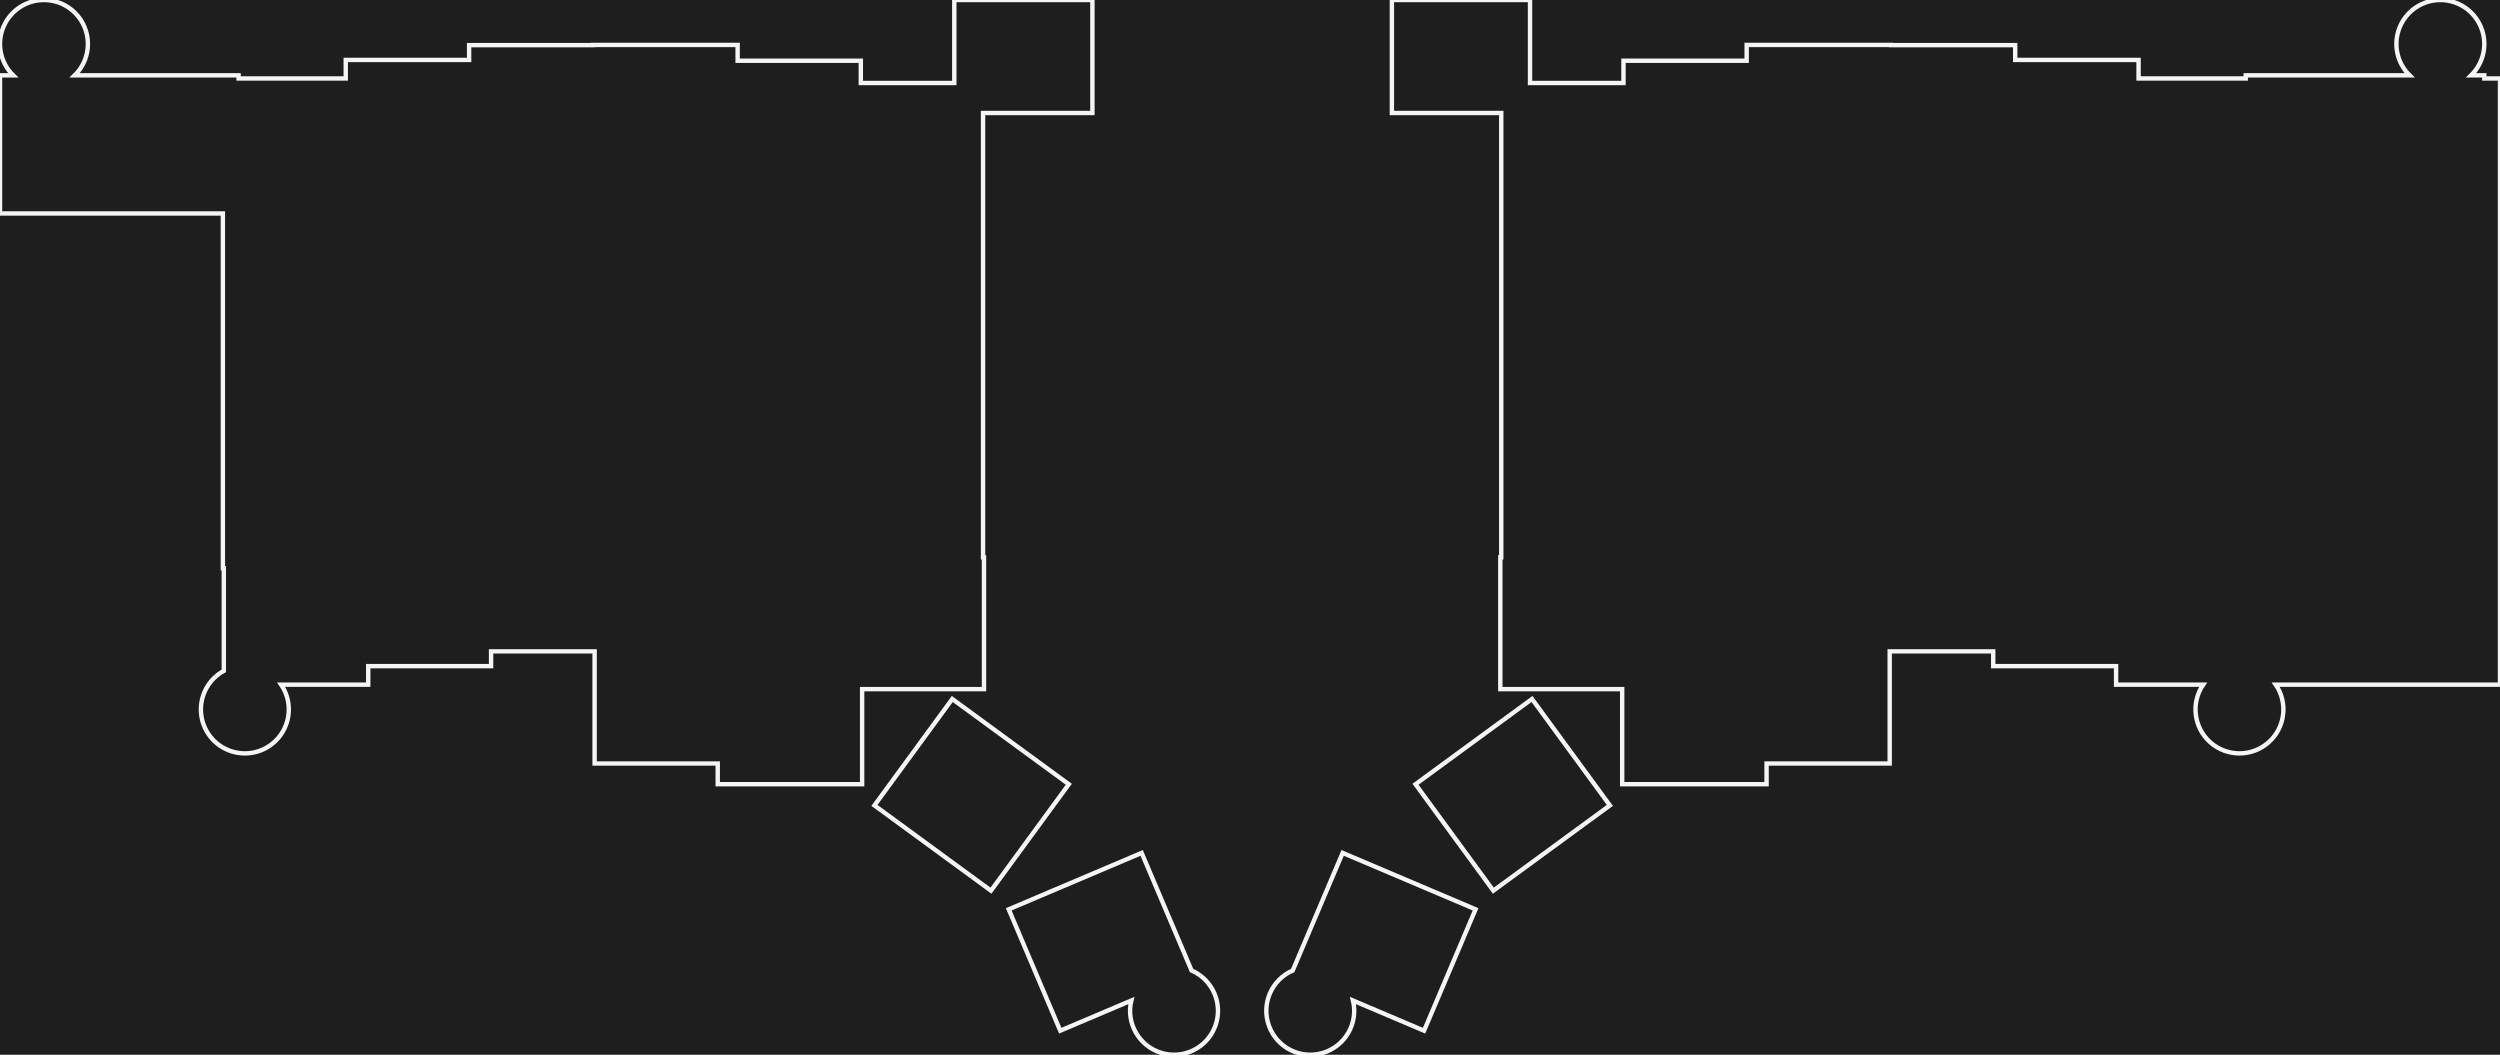
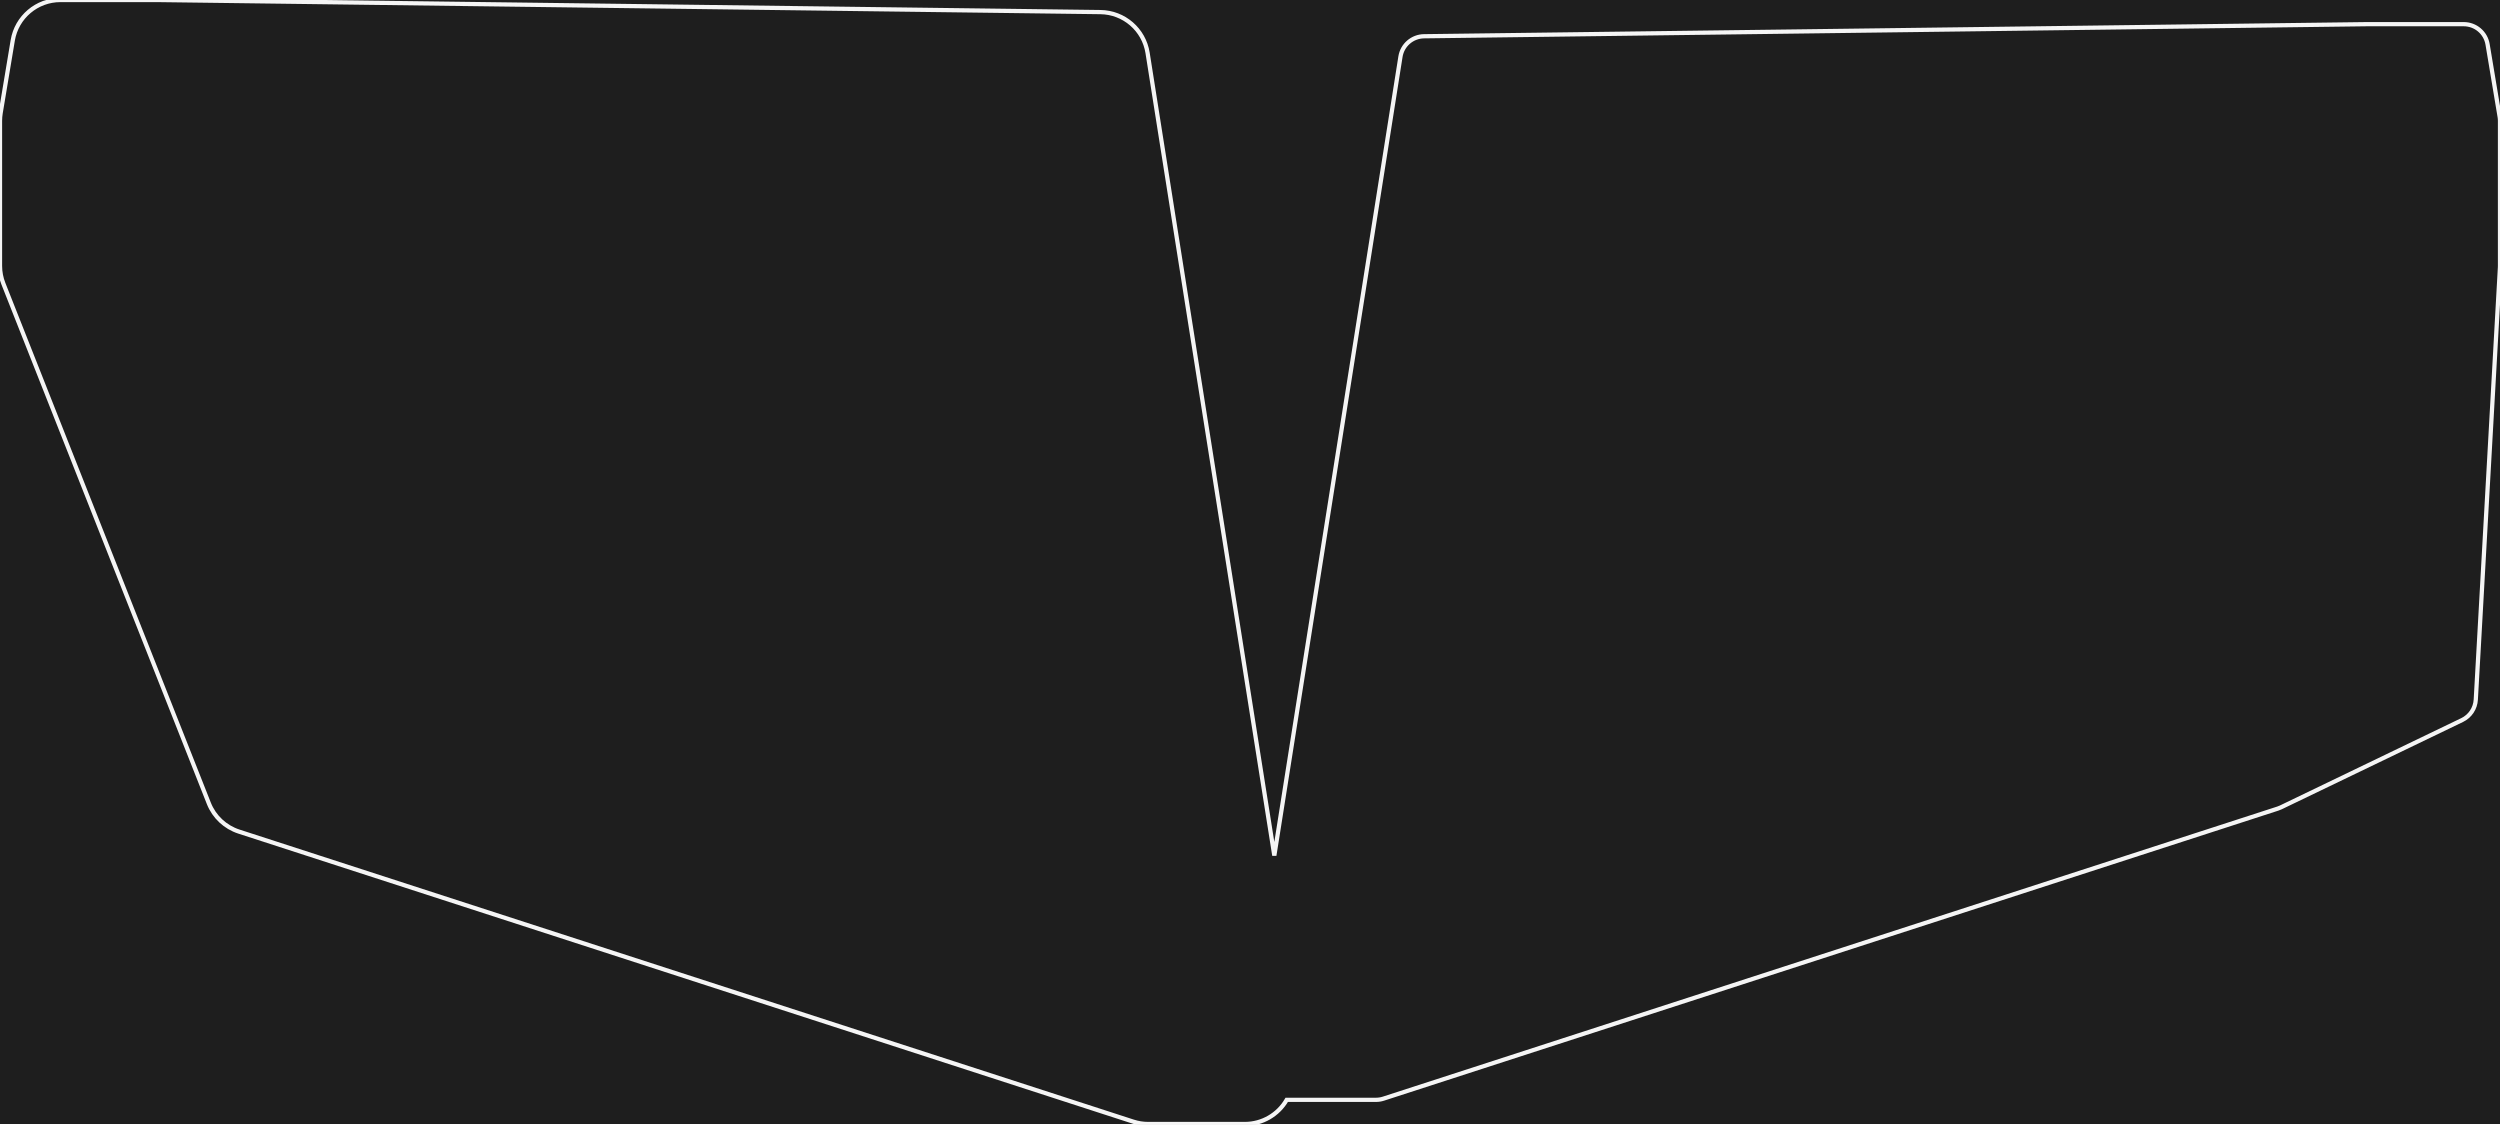
- <svg xmlns="http://www.w3.org/2000/svg" width="398.2mm" height="168mm" viewBox="0 0 398.2 168">
+ <svg xmlns="http://www.w3.org/2000/svg" width="413.7mm" height="186mm" viewBox="0 0 413.7 186">
  <rect id="outline-bg" width="100%" height="100%" fill="#1e1e1e" />
  <g id="svgGroup" stroke-linecap="round" fill-rule="evenodd" font-size="9pt" stroke="#f5f5f5" stroke-width="0.7mm" fill="none" style="stroke:#f5f5f5;stroke-width:0.7mm;fill:none">
-     <path d="M 362.479 109.05 L 398.2 109.05 L 398.2 12.5 L 395.7 12.5 L 395.7 12 L 393.599 12 A 7 7 0 1 0 383.801 12 L 357.7 12 L 357.7 12.5 L 340.63 12.5 L 340.63 9.55 L 320.98 9.55 L 320.98 7.19 L 301.21 7.19 L 301.21 7.16 L 278.21 7.16 L 278.21 9.67 L 258.59 9.67 L 258.59 13.22 L 243.7 13.22 L 243.7 0 L 221.7 0 L 221.7 18 L 239.12 18 L 239.12 88.77 L 238.97 88.77 L 238.97 109.77 L 258.38 109.77 L 258.38 124.91 L 281.38 124.91 L 281.38 121.61 L 300.99 121.61 L 300.99 103.75 L 317.48 103.75 L 317.48 106.1 L 337.05 106.1 L 337.05 109.05 L 350.921 109.05 A 7 7 0 1 0 362.479 109.05 Z M 44.779 109.05 L 58.65 109.05 L 58.65 106.1 L 78.22 106.1 L 78.22 103.75 L 94.71 103.75 L 94.71 121.61 L 114.32 121.61 L 114.32 124.91 L 137.32 124.91 L 137.32 109.77 L 156.73 109.77 L 156.73 88.77 L 156.58 88.77 L 156.58 18 L 174 18 L 174 0 L 152 0 L 152 13.22 L 137.11 13.22 L 137.11 9.67 L 117.49 9.67 L 117.49 7.16 L 94.49 7.16 L 94.49 7.19 L 74.72 7.19 L 74.72 9.55 L 55.07 9.55 L 55.07 12.5 L 38 12.5 L 38 12 L 11.899 12 A 7 7 0 1 0 2.101 12 L 0 12 L 0 34 L 35.5 34 L 35.5 90.5 L 35.65 90.5 L 35.65 106.854 A 7 7 0 1 0 44.779 109.05 Z M 215.506 159.365 L 226.823 164.169 L 235.028 144.838 L 213.857 135.851 L 205.906 154.582 A 7 7 0 1 0 215.506 159.365 Z M 168.877 164.169 L 180.194 159.365 A 7 7 0 1 0 189.794 154.582 L 181.843 135.851 L 160.672 144.838 L 168.877 164.169 Z M 139.279 128.284 L 157.841 141.865 L 170.241 124.916 L 151.679 111.335 L 139.279 128.284 Z M 237.859 141.865 L 256.421 128.284 L 244.021 111.335 L 225.459 124.916 L 237.859 141.865 Z" vector-effect="non-scaling-stroke" />
+     <path d="M 210.875 141.579 L 189.902 8.752 A 8 8 0 0 0 182.103 2.001 L 26.103 0.001 A 8 8 0 0 0 26 0 L 10 0 A 8 8 0 0 0 2.109 6.685 L 0.109 18.685 A 8 8 0 0 0 0 20 L 0 44 A 8 8 0 0 0 0.56 46.941 L 34.56 132.941 A 8 8 0 0 0 39.532 137.61 L 187.532 185.61 A 8 8 0 0 0 190 186 L 206 186 A 8 8 0 0 0 212.928 182 L 227.7 182 A 4 4 0 0 0 228.934 181.805 L 376.934 133.805 A 4 4 0 0 0 377.436 133.604 L 407.436 119.154 A 4 4 0 0 0 409.694 115.773 L 413.694 44.223 A 4 4 0 0 0 413.7 44 L 413.7 20 A 4 4 0 0 0 413.646 19.342 L 411.646 7.342 A 4 4 0 0 0 407.7 4 L 391.7 4 A 4 4 0 0 0 391.649 4 L 235.649 6 A 4 4 0 0 0 231.749 9.376 L 210.875 141.579 Z" vector-effect="non-scaling-stroke" />
  </g>
</svg>
